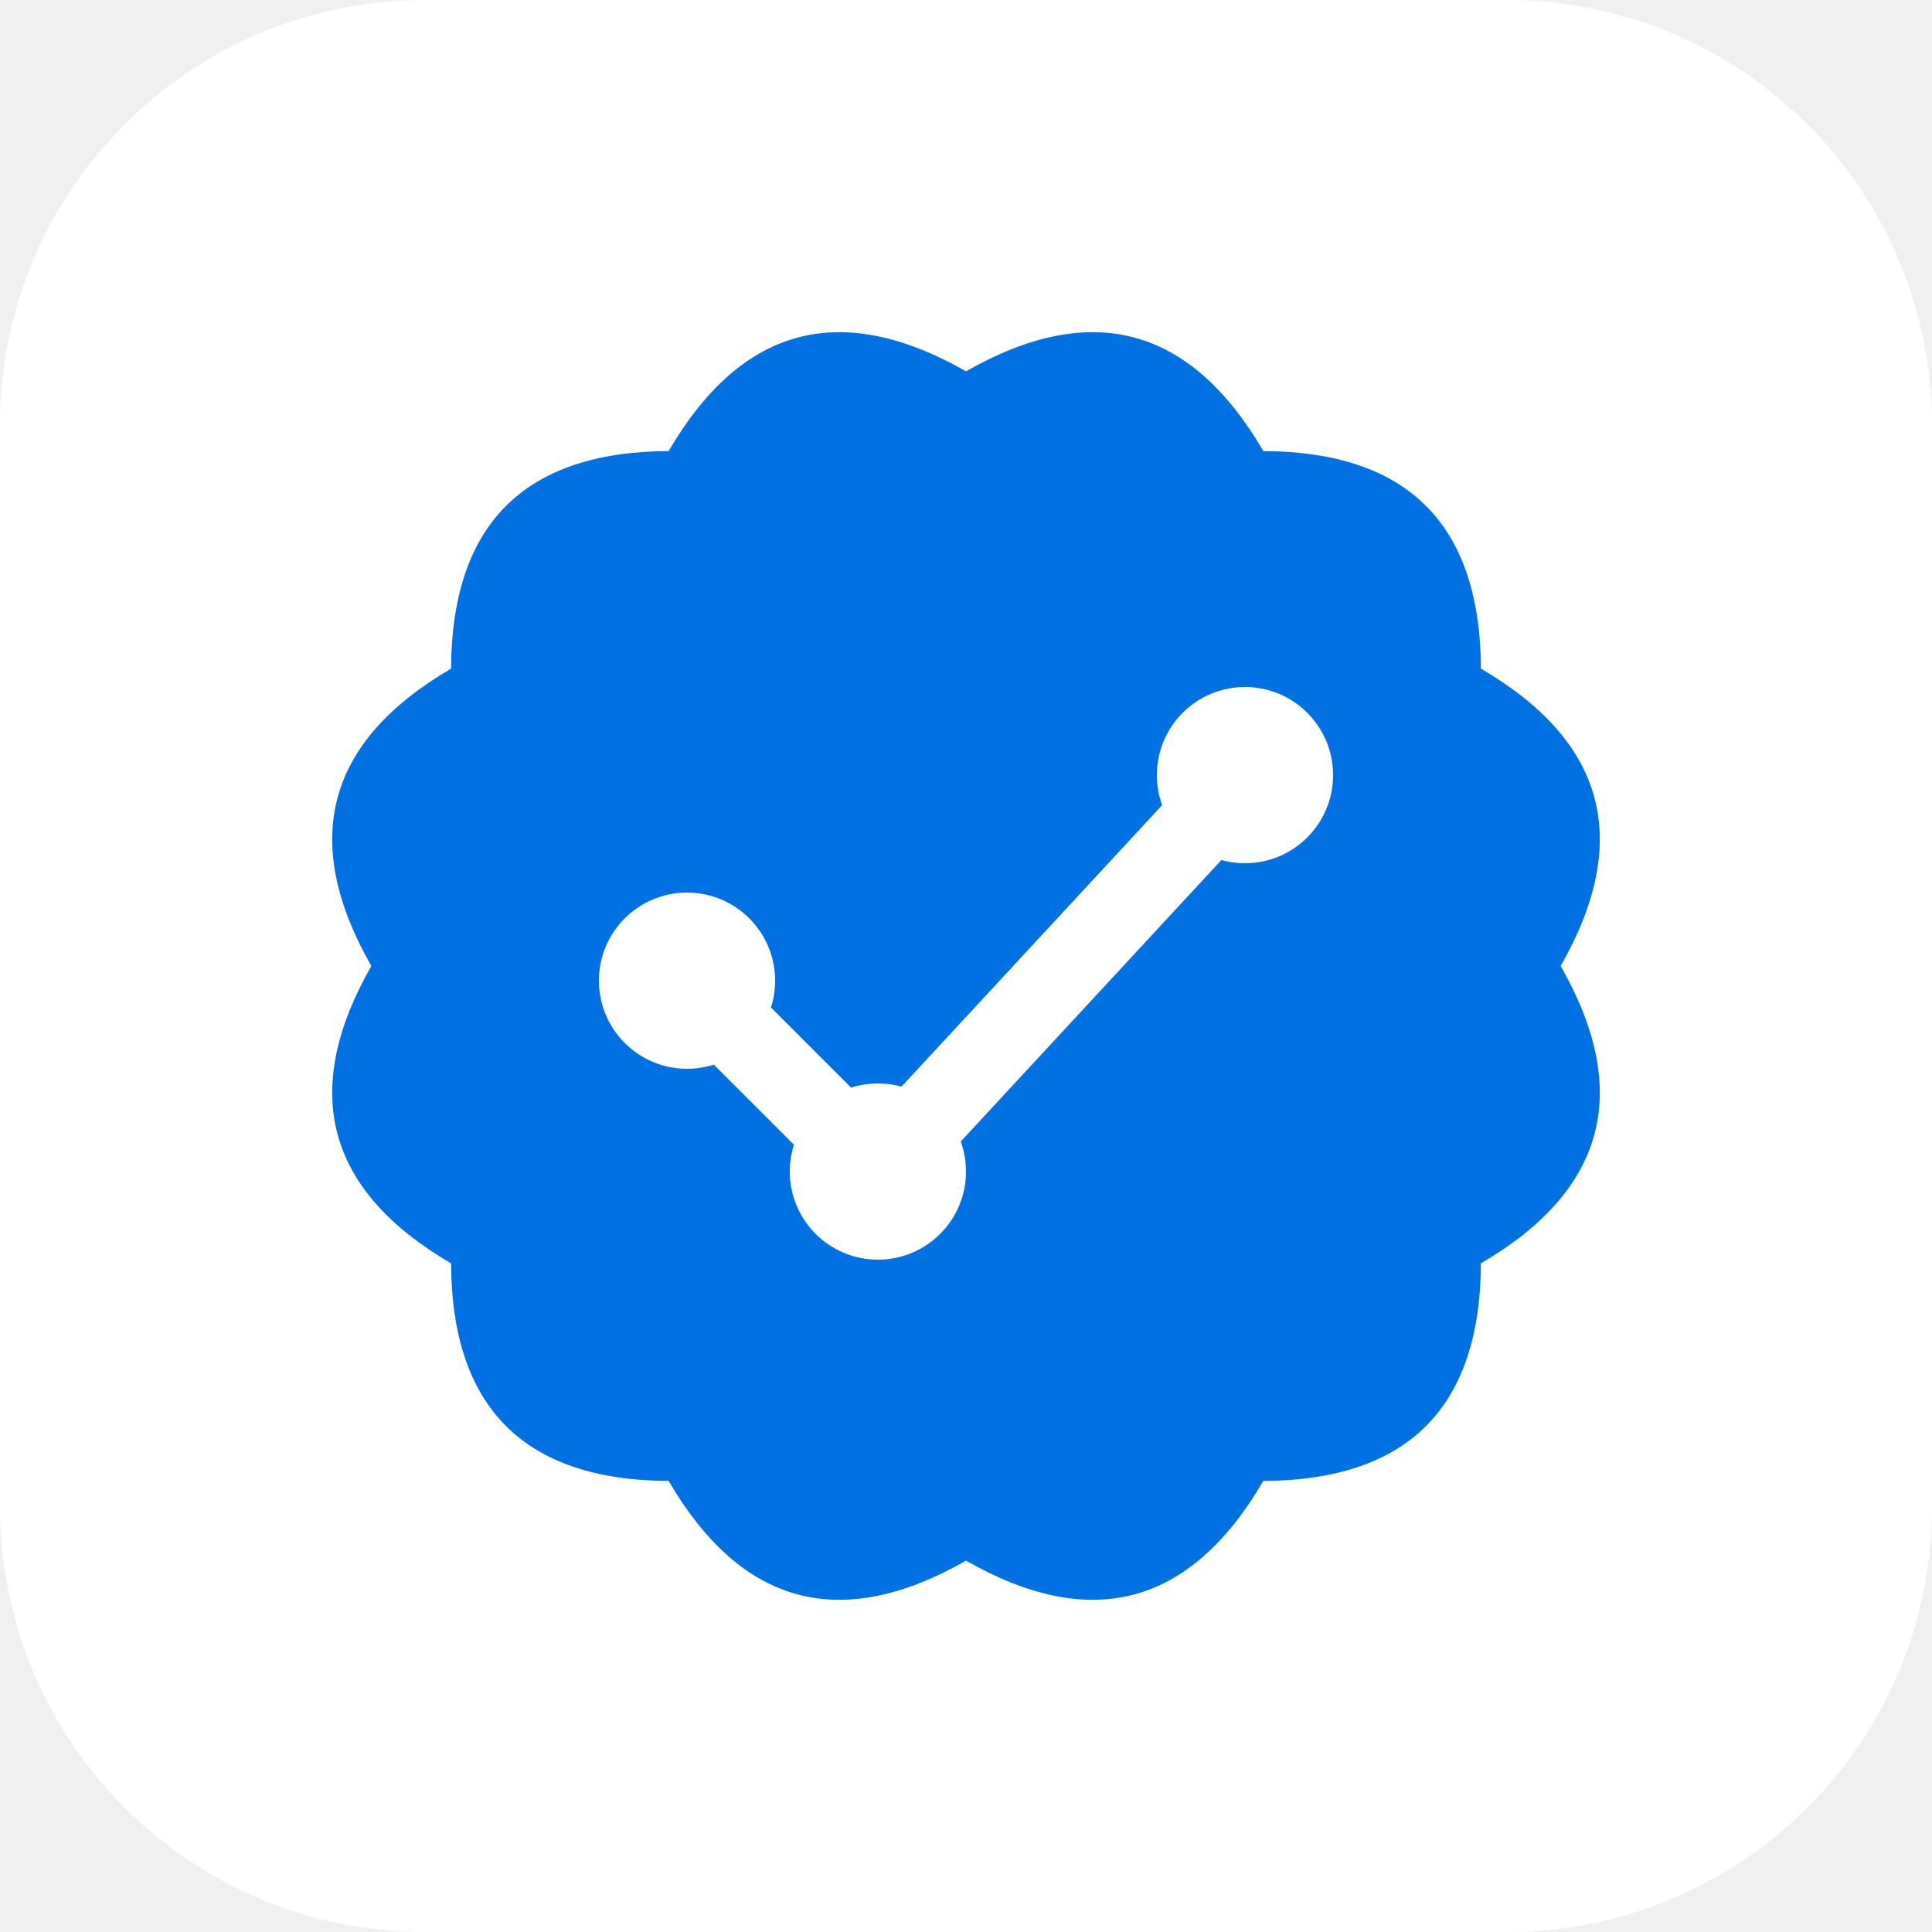
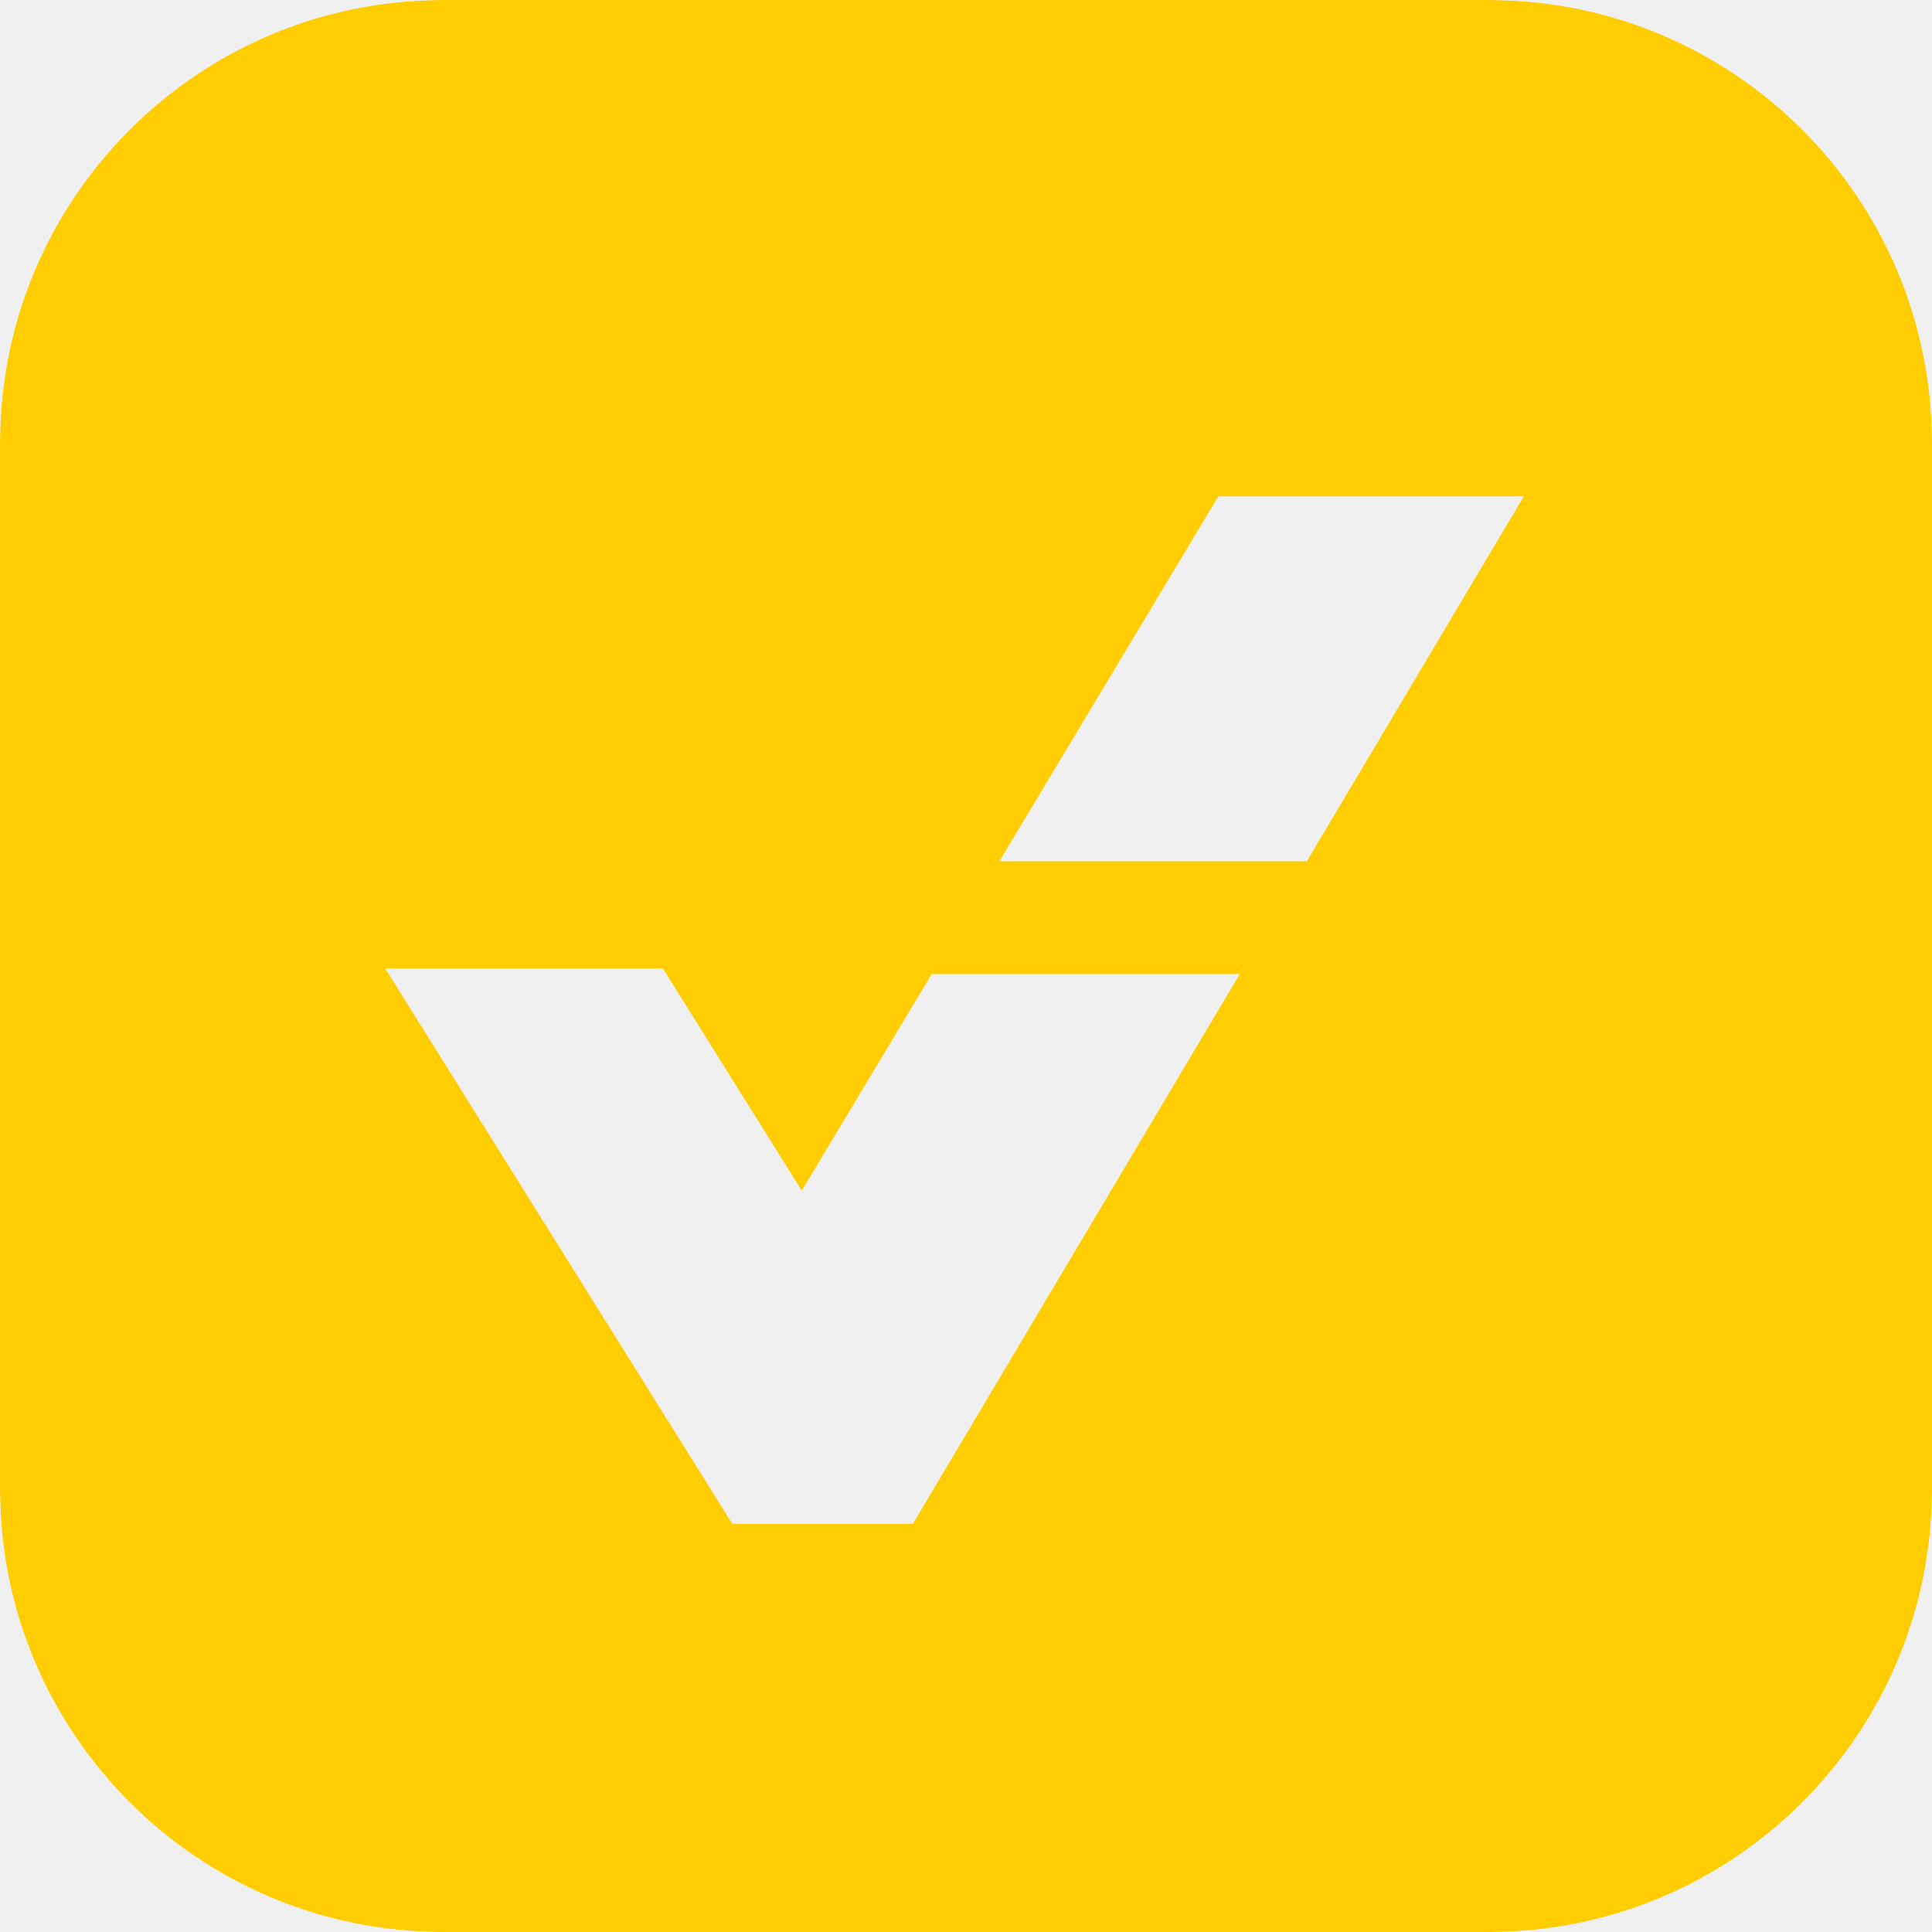
- <svg xmlns="http://www.w3.org/2000/svg" viewBox="0 0 100 100" role="img" aria-label="OpenVerifiableLLM">
-   <rect width="100" height="100" rx="22" fill="#FFFFFF" />
-   <g transform="translate(12 12) scale(.76)">
-     <path d="M50.00 9.50Q62.81 2.19 70.25 14.93Q85.00 15.00 85.07 29.75Q97.81 37.19 90.50 50.00Q97.81 62.81 85.07 70.25Q85.00 85.00 70.25 85.07Q62.81 97.81 50.00 90.50Q37.19 97.81 29.75 85.07Q15.00 85.00 14.93 70.25Q2.19 62.81 9.50 50.00Q2.19 37.19 14.93 29.75Q15.00 15.00 29.75 14.93Q37.19 2.19 50.00 9.50Z" fill="#0071E3" />
-     <path d="M31 51L44 64L69 37" fill="none" stroke="#FFFFFF" stroke-width="5.5" stroke-linecap="round" stroke-linejoin="round" />
-     <g fill="#FFFFFF">
-       <circle cx="31" cy="51" r="6" />
-       <circle cx="44" cy="64" r="6" />
-       <circle cx="69" cy="37" r="6" />
-     </g>
-   </g>
+ <svg xmlns="http://www.w3.org/2000/svg" viewBox="0 0 48 48" role="img" aria-label="OpenVerifiableLLM">
+   <defs>
+     <mask id="tile">
+       <rect width="48" height="48" rx="11" fill="#fff" />
+       <g transform="translate(7.5 7.5) scale(.69)">
+         <path d="M3 24H13L18 32L33 7H44L22 44H15.5Z" fill="#000" />
+       </g>
+       <rect x="20" y="21.4" width="22" height="2.8" fill="#fff" />
+     </mask>
+   </defs>
+   <rect width="48" height="48" rx="11" fill="#FFCD00" mask="url(#tile)" />
</svg>
